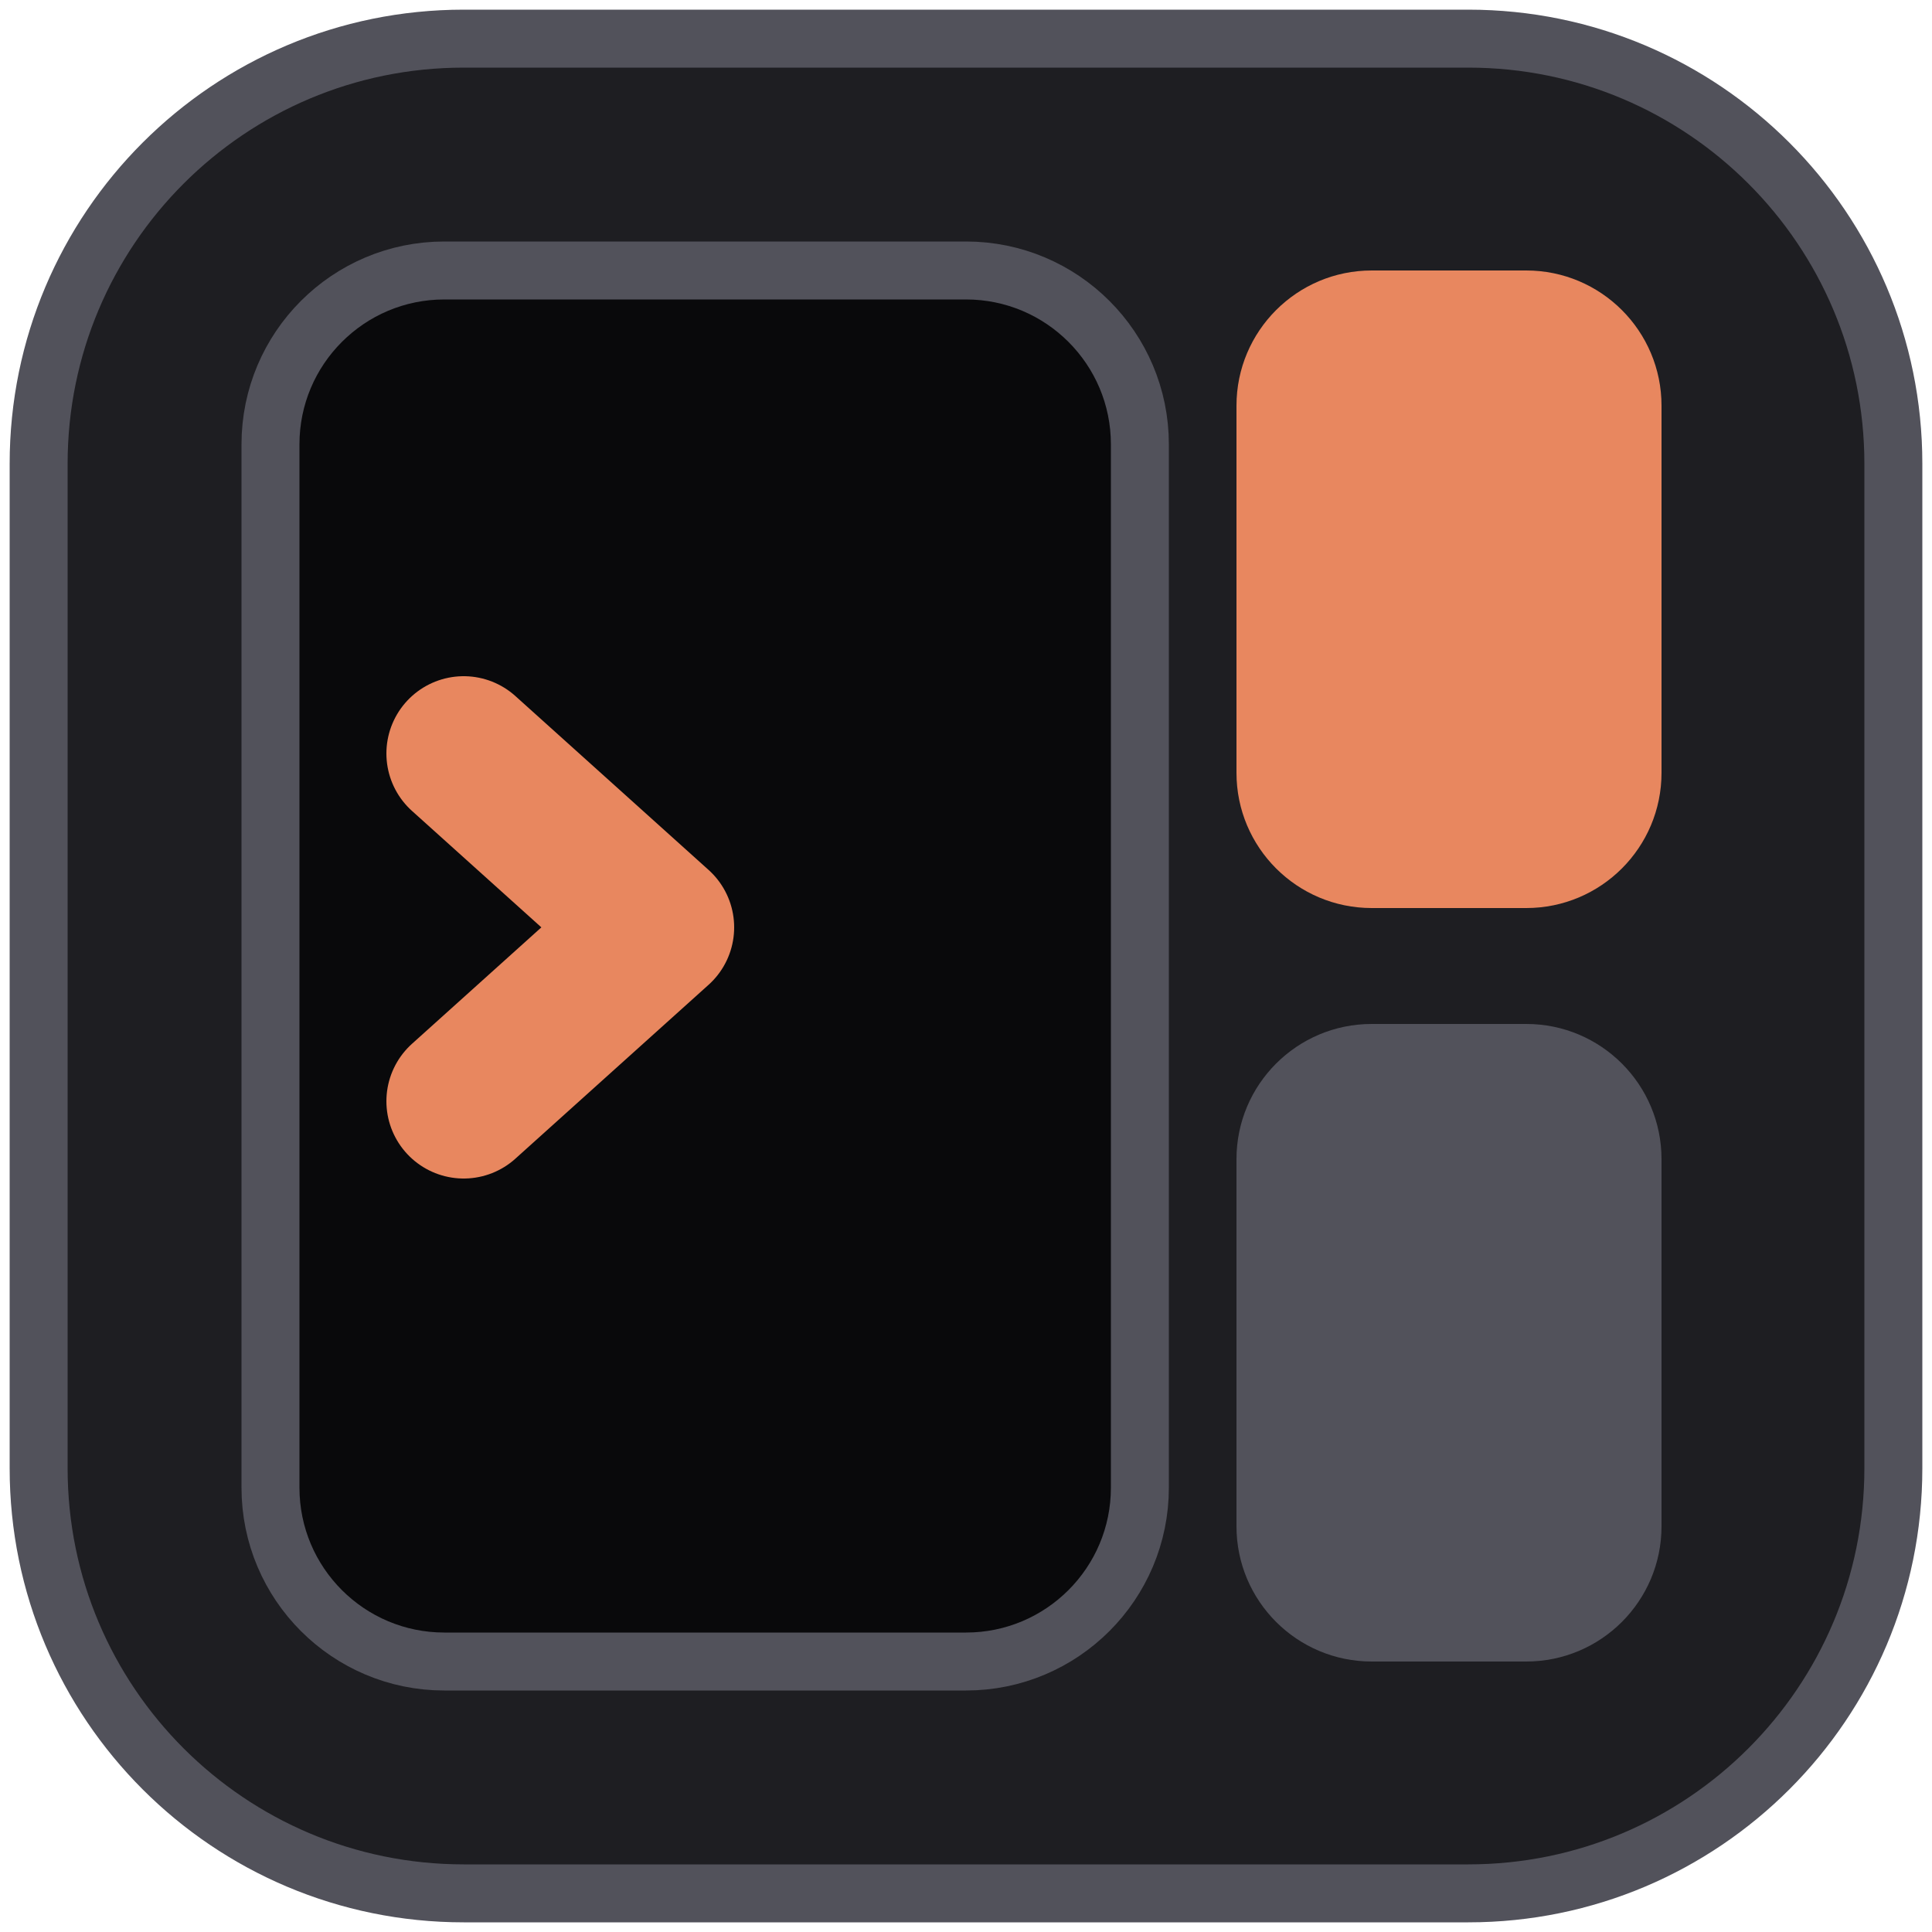
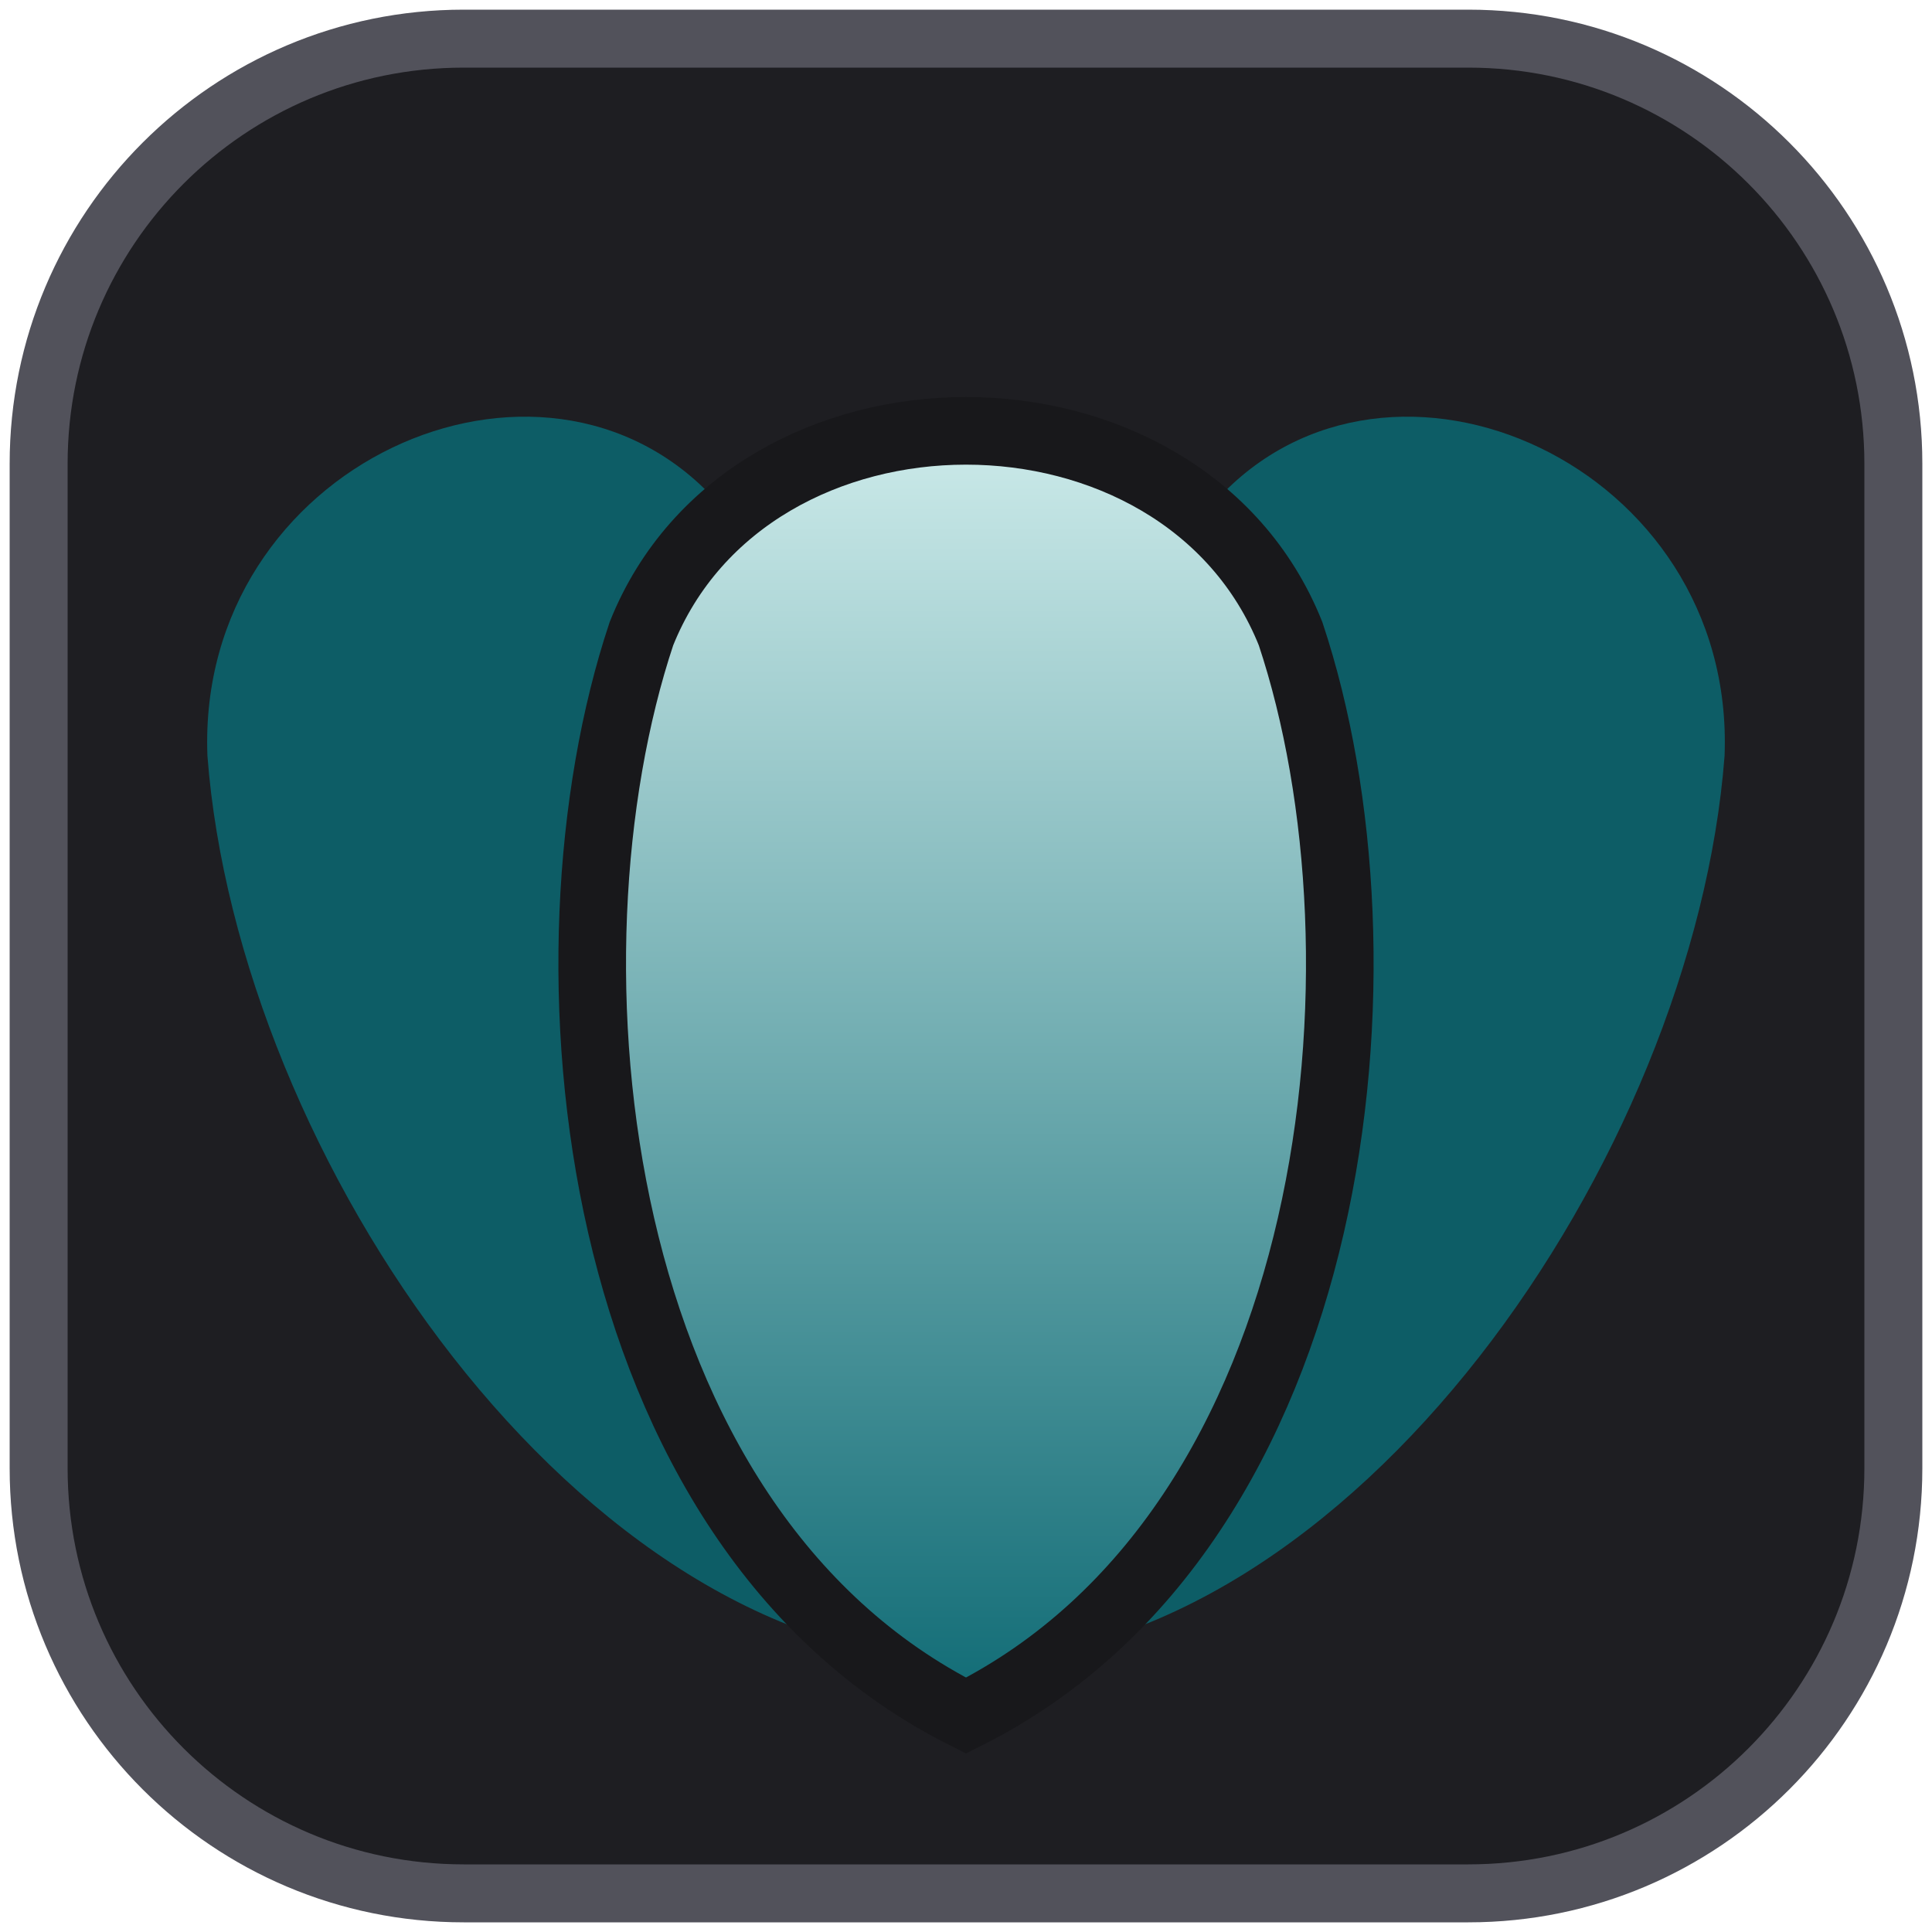
<svg xmlns="http://www.w3.org/2000/svg" width="32" height="32" viewBox="0 0 100 100">
+   <defs>
+     <linearGradient id="pf" x1="0" y1="1" x2="0" y2="0">
+       <stop offset="0" stop-color="#0E6A74" />
+       <stop offset="1" stop-color="#CDEBEA" />
+     </linearGradient>
+   </defs>
  <rect x="2" y="2" width="96" height="96" rx="22" fill="#1E1E22" stroke="#52525B" stroke-width="3" />
-   <rect x="14" y="14" width="45" height="72" rx="9" fill="#09090B" stroke="#52525B" stroke-width="3" />
-   <polyline points="24,39 34,48 24,57" fill="none" stroke="#E8875F" stroke-width="8" stroke-linecap="round" stroke-linejoin="round" />
-   <rect x="64" y="14" width="22" height="33" rx="7" fill="#E8875F" />
-   <rect x="64" y="53" width="22" height="33" rx="7" fill="#52525B" />
+   <g transform="translate(50 86) scale(1.4)">
+     <path transform="rotate(-24)" d="M0,0 C-13,-6 -17,-28 -12,-42 C-8,-52 6,-52 9,-43 C13,-29 11,-6 0,0Z" fill="#0D5D66" />
+     <path transform="rotate(24)" d="M0,0 C-11,-6 -13,-29 -9,-43 C-6,-52 8,-52 12,-42 C17,-28 13,-6 0,0Z" fill="#0D5D66" />
+     <path d="M0,2 C-14,-5 -16,-26 -12,-38 C-8,-48 8,-48 12,-38 C16,-26 14,-5 0,2Z" fill="url(#pf)" stroke="#18181B" stroke-width="2.5" />
+   </g>
</svg>
